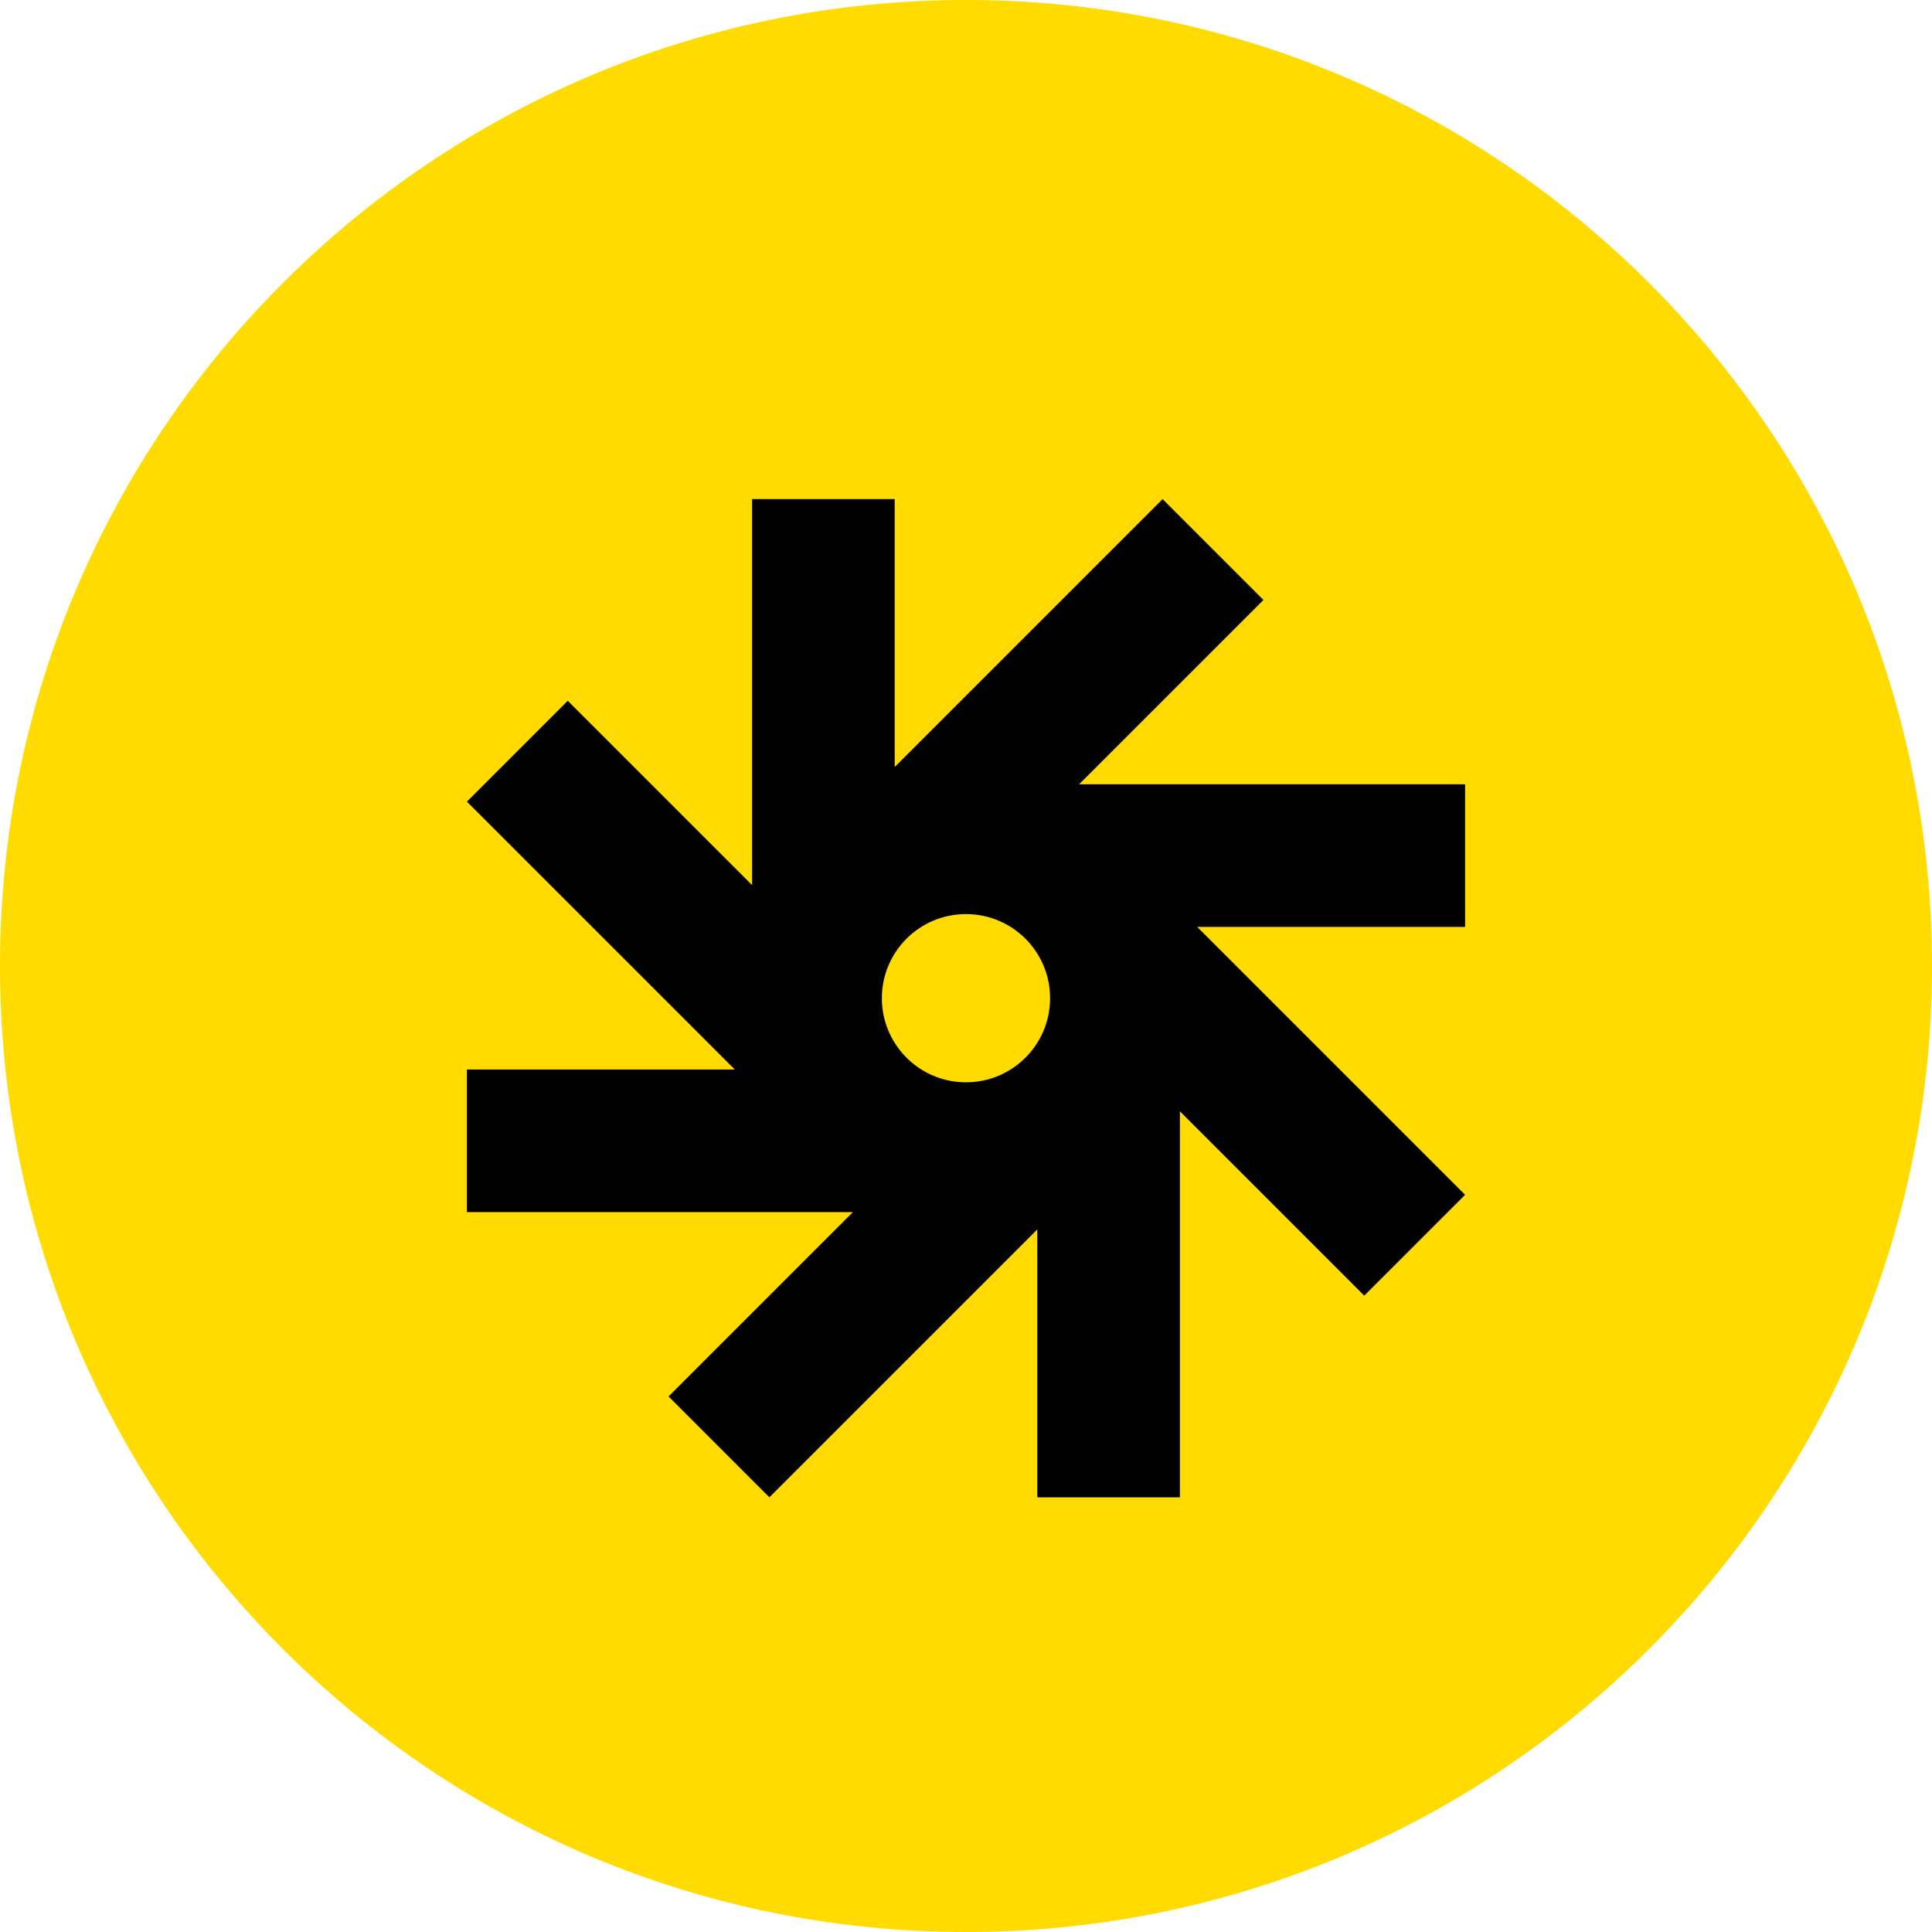
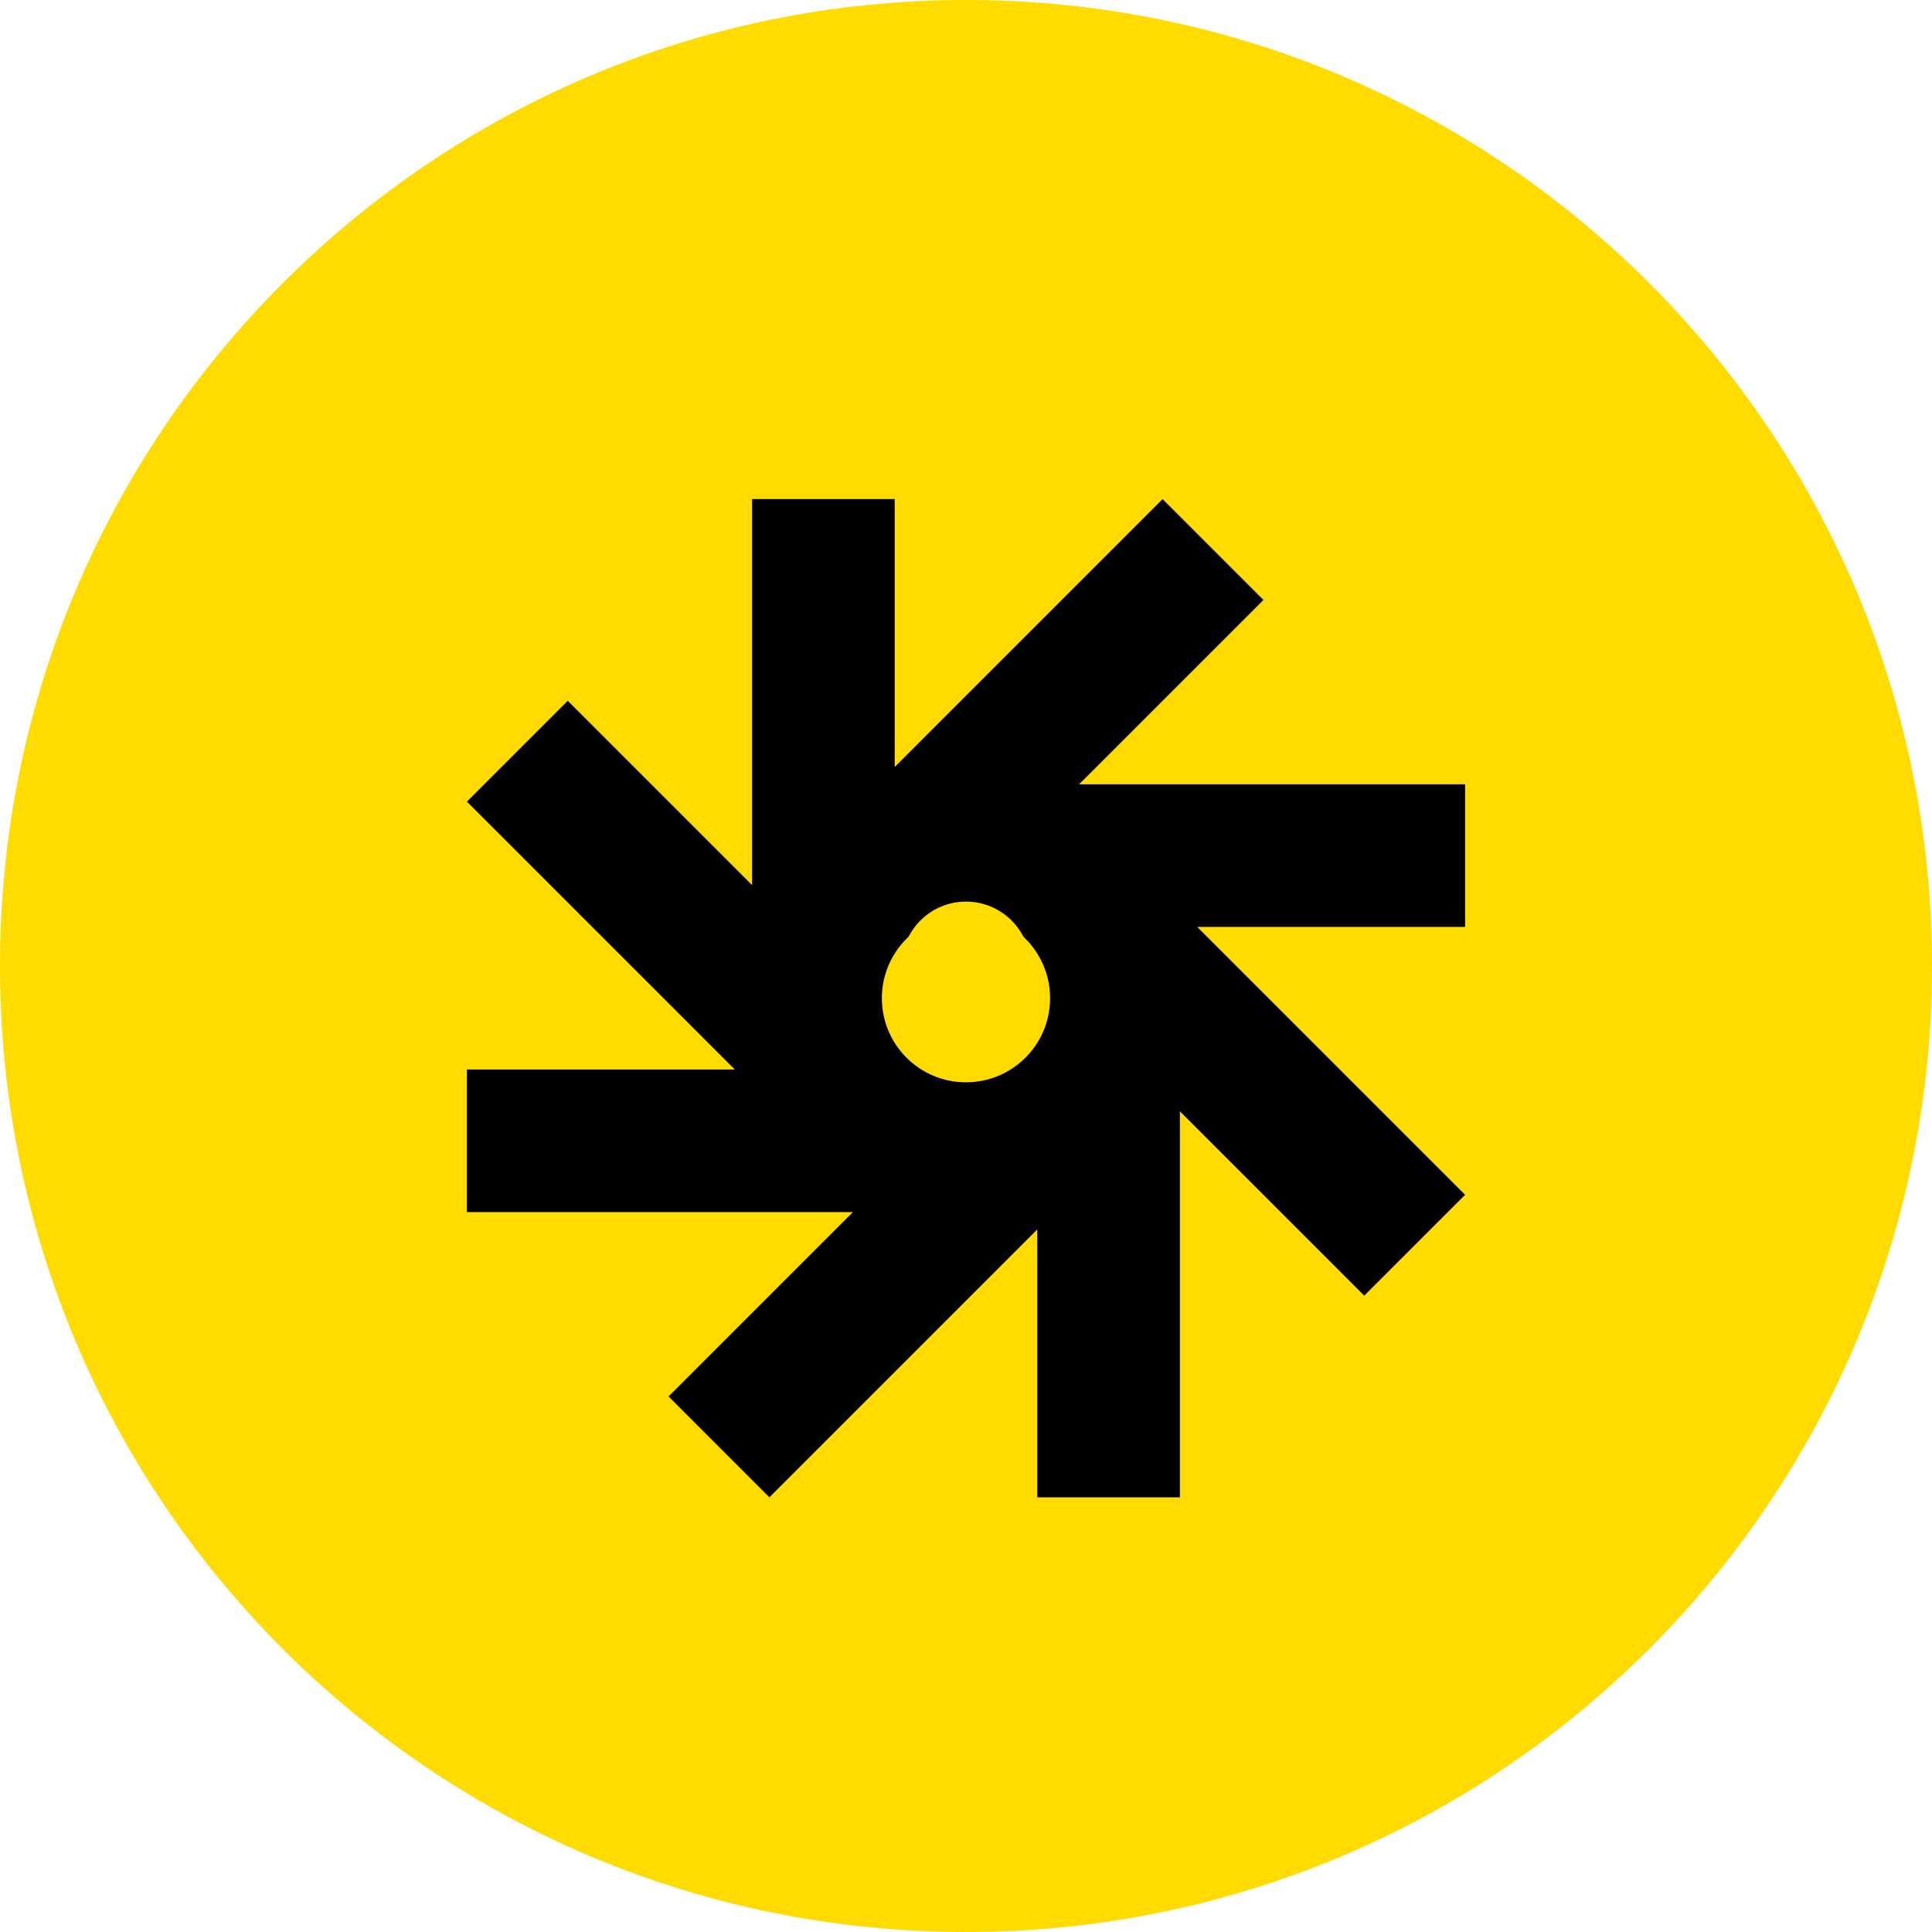
<svg xmlns="http://www.w3.org/2000/svg" width="120" height="120" viewBox="0 0 120 120" fill="none">
  <circle cx="60" cy="60" r="60" fill="#FFDB00" />
  <path fill-rule="evenodd" clip-rule="evenodd" d="M67.024 48.714H91V57.571H74.36L91 74.212L84.736 80.474L73.286 69.024V93H64.429V76.36L47.788 93L41.526 86.736L52.976 75.286H29V66.429H45.64L29 49.79L35.264 43.526L46.714 54.976V31H55.571V47.64L72.21 31L78.474 37.264L67.024 48.714ZM59.999 56.776C57.113 56.776 54.774 59.114 54.774 62C54.774 64.885 57.113 67.224 59.999 67.224C62.884 67.224 65.223 64.885 65.223 62C65.223 59.114 62.884 56.776 59.999 56.776Z" fill="black" />
+   <circle cx="60" cy="60" r="4" fill="#FFDB00" />
</svg>
